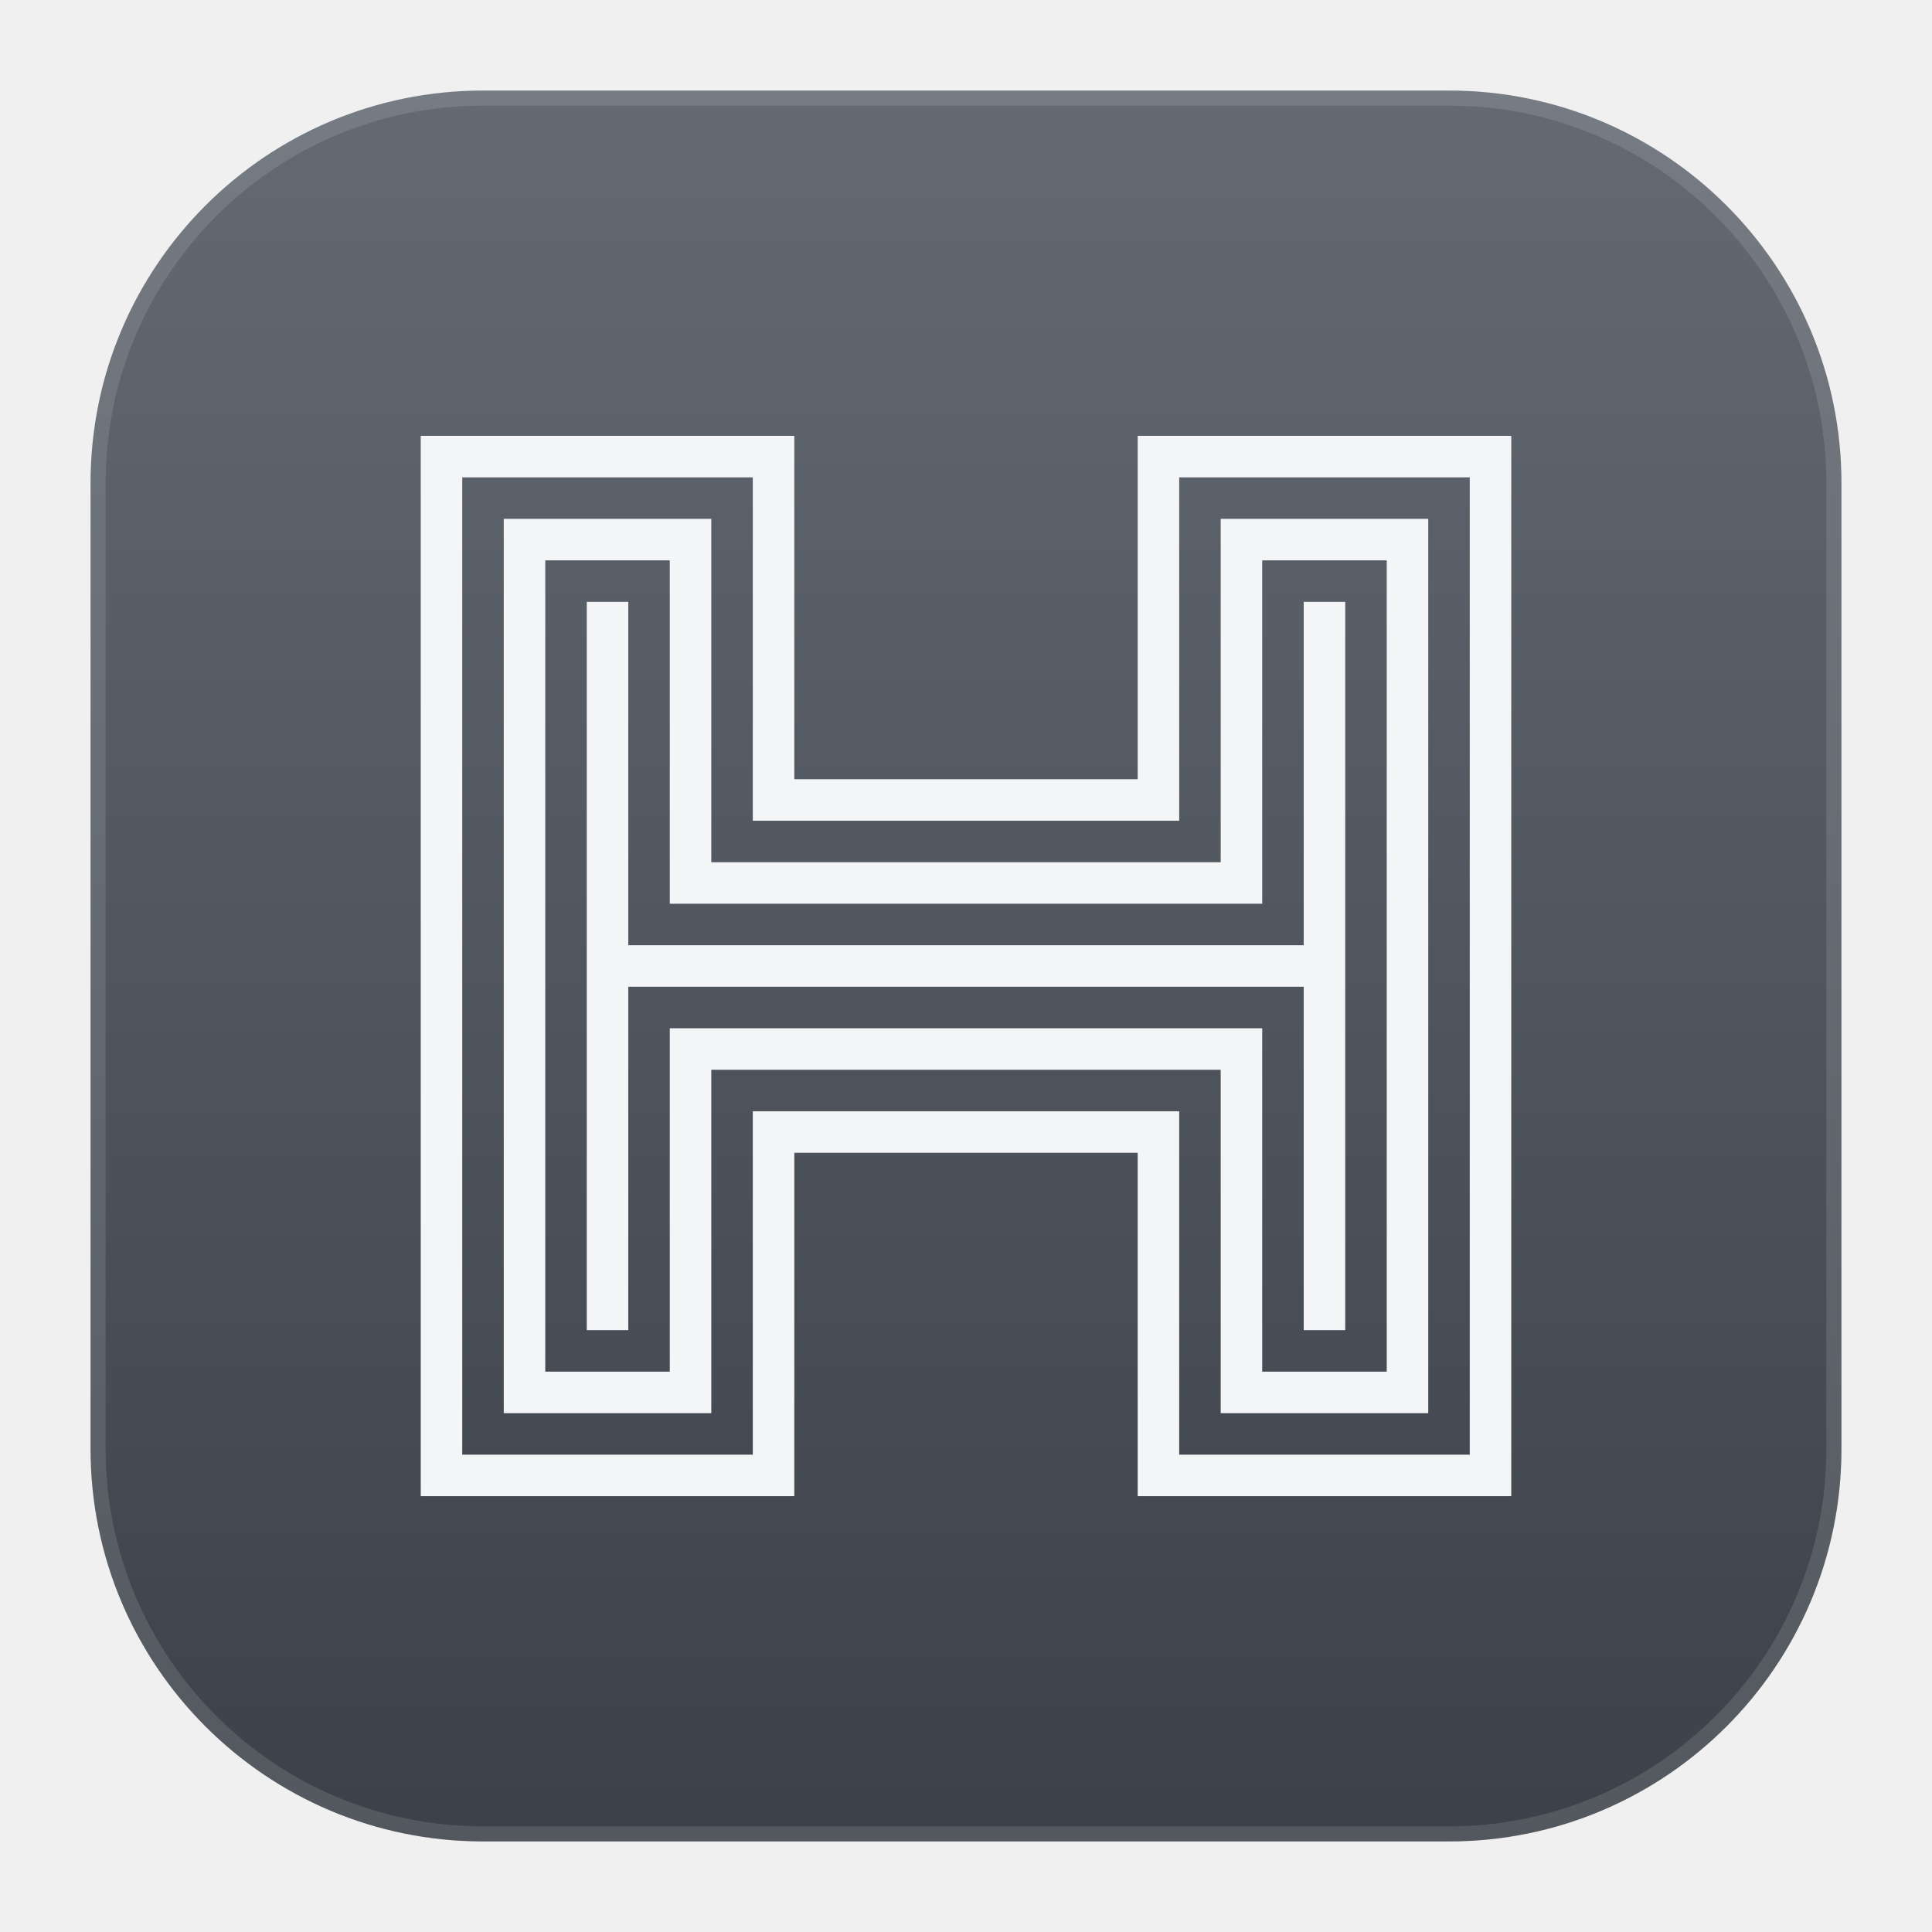
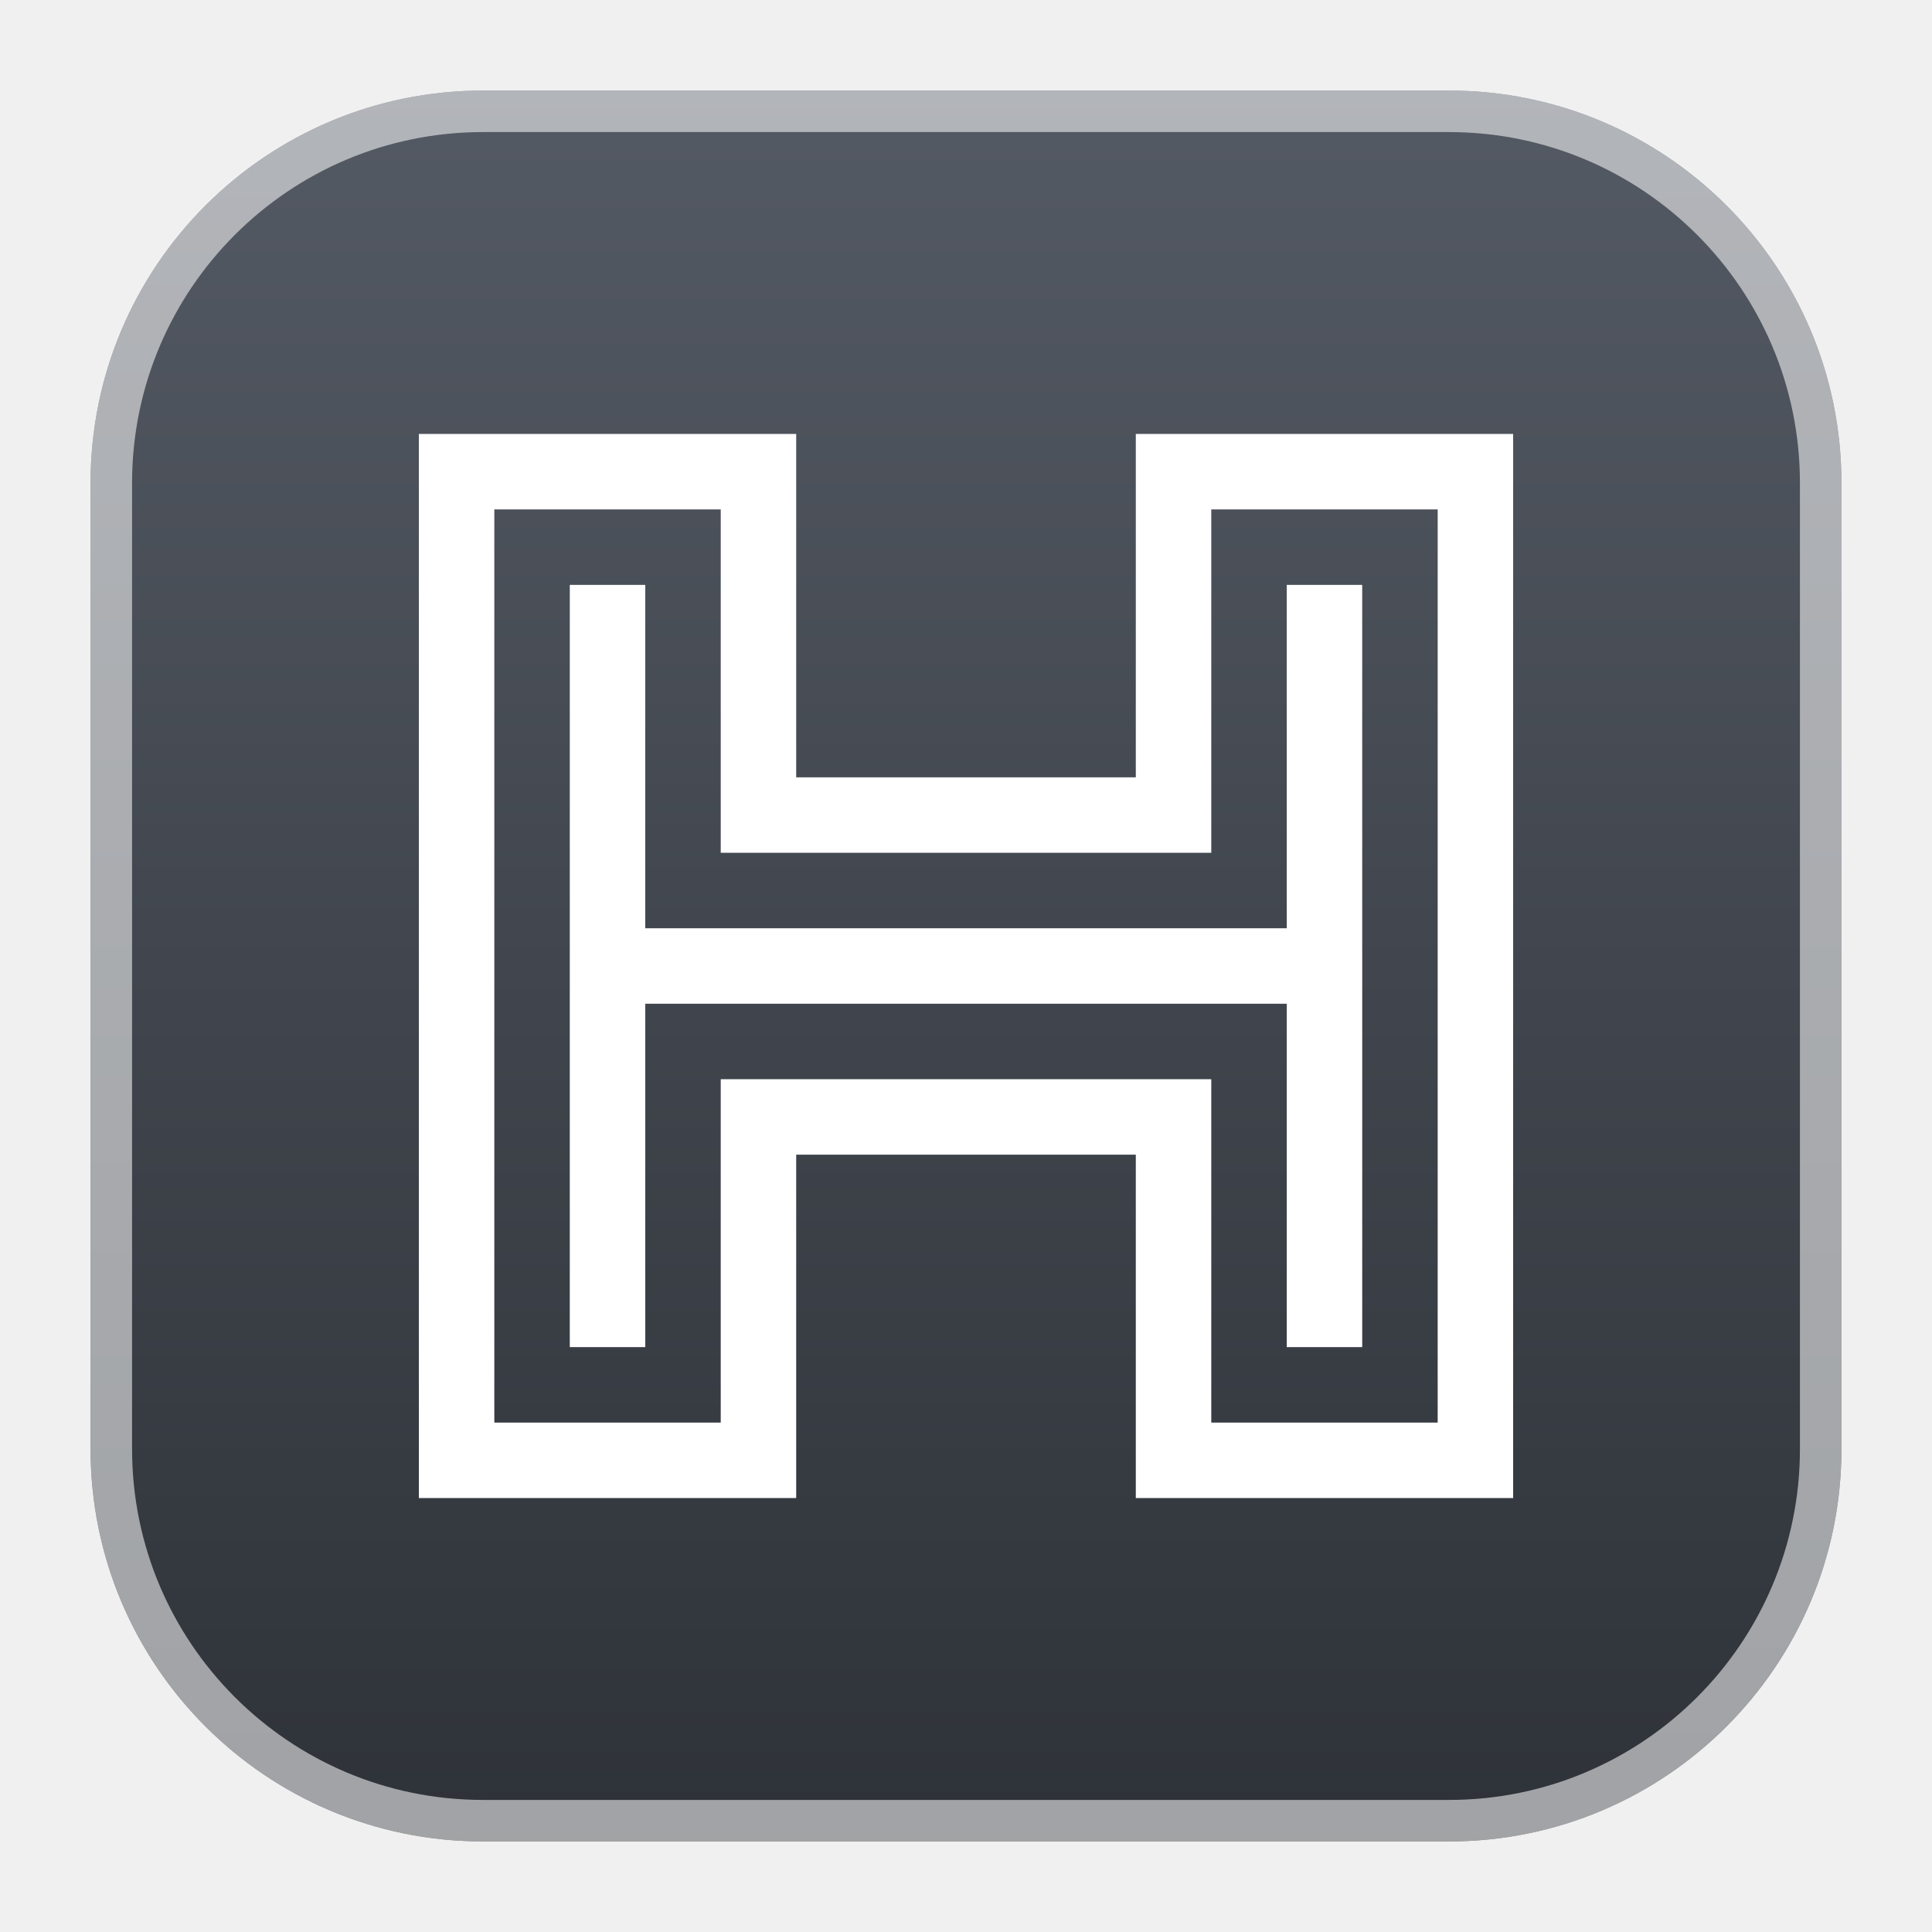
<svg xmlns="http://www.w3.org/2000/svg" viewBox="0 0 1024 1024">
  <defs>
    <linearGradient id="tile" x1="0" y1="0" x2="0" y2="1024" gradientUnits="userSpaceOnUse">
-       <stop offset="0" stop-color="#666C75" />
-       <stop offset="1" stop-color="#3A3F47" />
+       <stop offset="0" stop-color="#565C66" />
+       <stop offset="1" stop-color="#2C3036" />
    </linearGradient>
  </defs>
  <rect x="48" y="48" width="928" height="928" rx="208" fill="url(#tile)" />
-   <rect x="52" y="52" width="920" height="920" rx="204" fill="none" stroke="#FFFFFF" stroke-opacity="0.12" stroke-width="8" />
+   <rect x="59" y="59" width="906" height="906" rx="197" fill="none" stroke="#FFFFFF" stroke-opacity="0.55" stroke-width="22" />
  <g fill="none" stroke-linecap="square" stroke-linejoin="miter">
-     <path d="M322 330V694M702 330V694M322 512H702" stroke="#F4F5F7" stroke-width="198" />
-     <path d="M322 330V694M702 330V694M322 512H702" stroke="url(#tile)" stroke-width="154" />
-     <path d="M322 330V694M702 330V694M322 512H702" stroke="#F4F5F7" stroke-width="110" />
-     <path d="M322 330V694M702 330V694M322 512H702" stroke="url(#tile)" stroke-width="66" />
-     <path d="M322 330V694M702 330V694M322 512H702" stroke="#F4F5F7" stroke-width="22" />
+     <path d="M322 330V694M702 330V694M322 512H702" stroke="#FFFFFF" stroke-width="200" />
+     <path d="M322 330V694M702 330V694M322 512H702" stroke="url(#tile)" stroke-width="120" />
+     <path d="M322 330V694M702 330V694M322 512H702" stroke="#FFFFFF" stroke-width="40" />
  </g>
</svg>
